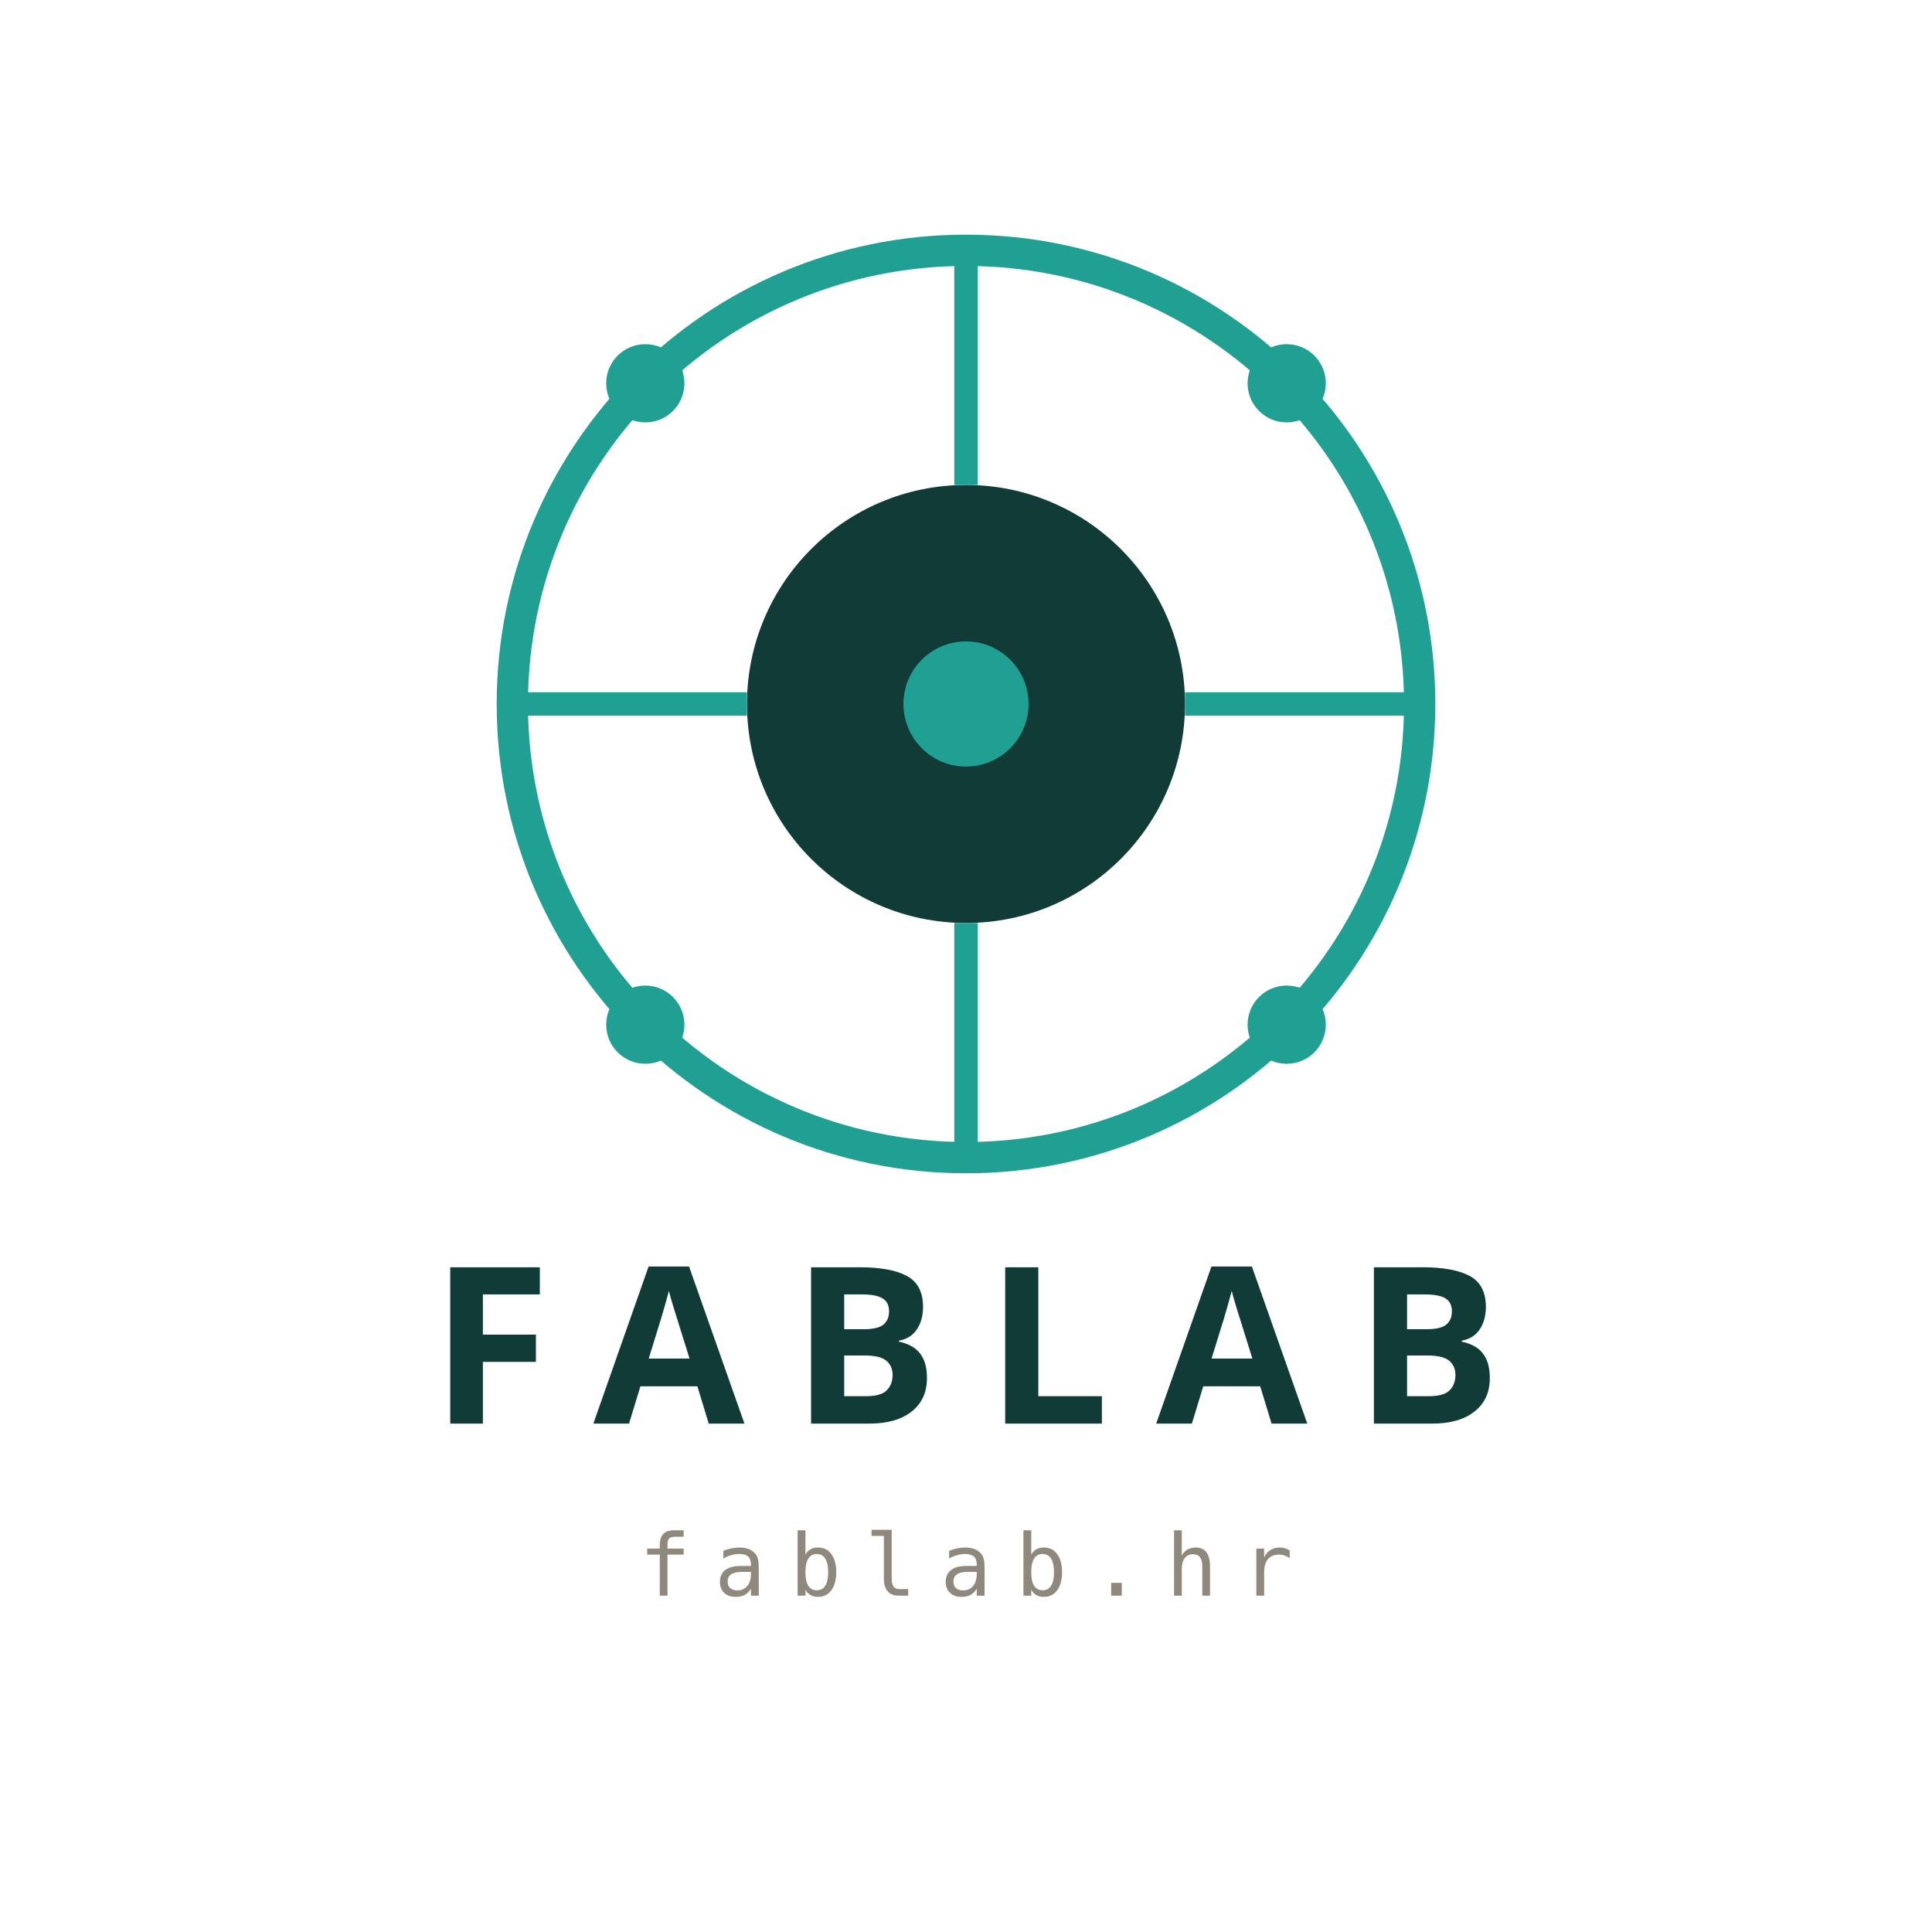
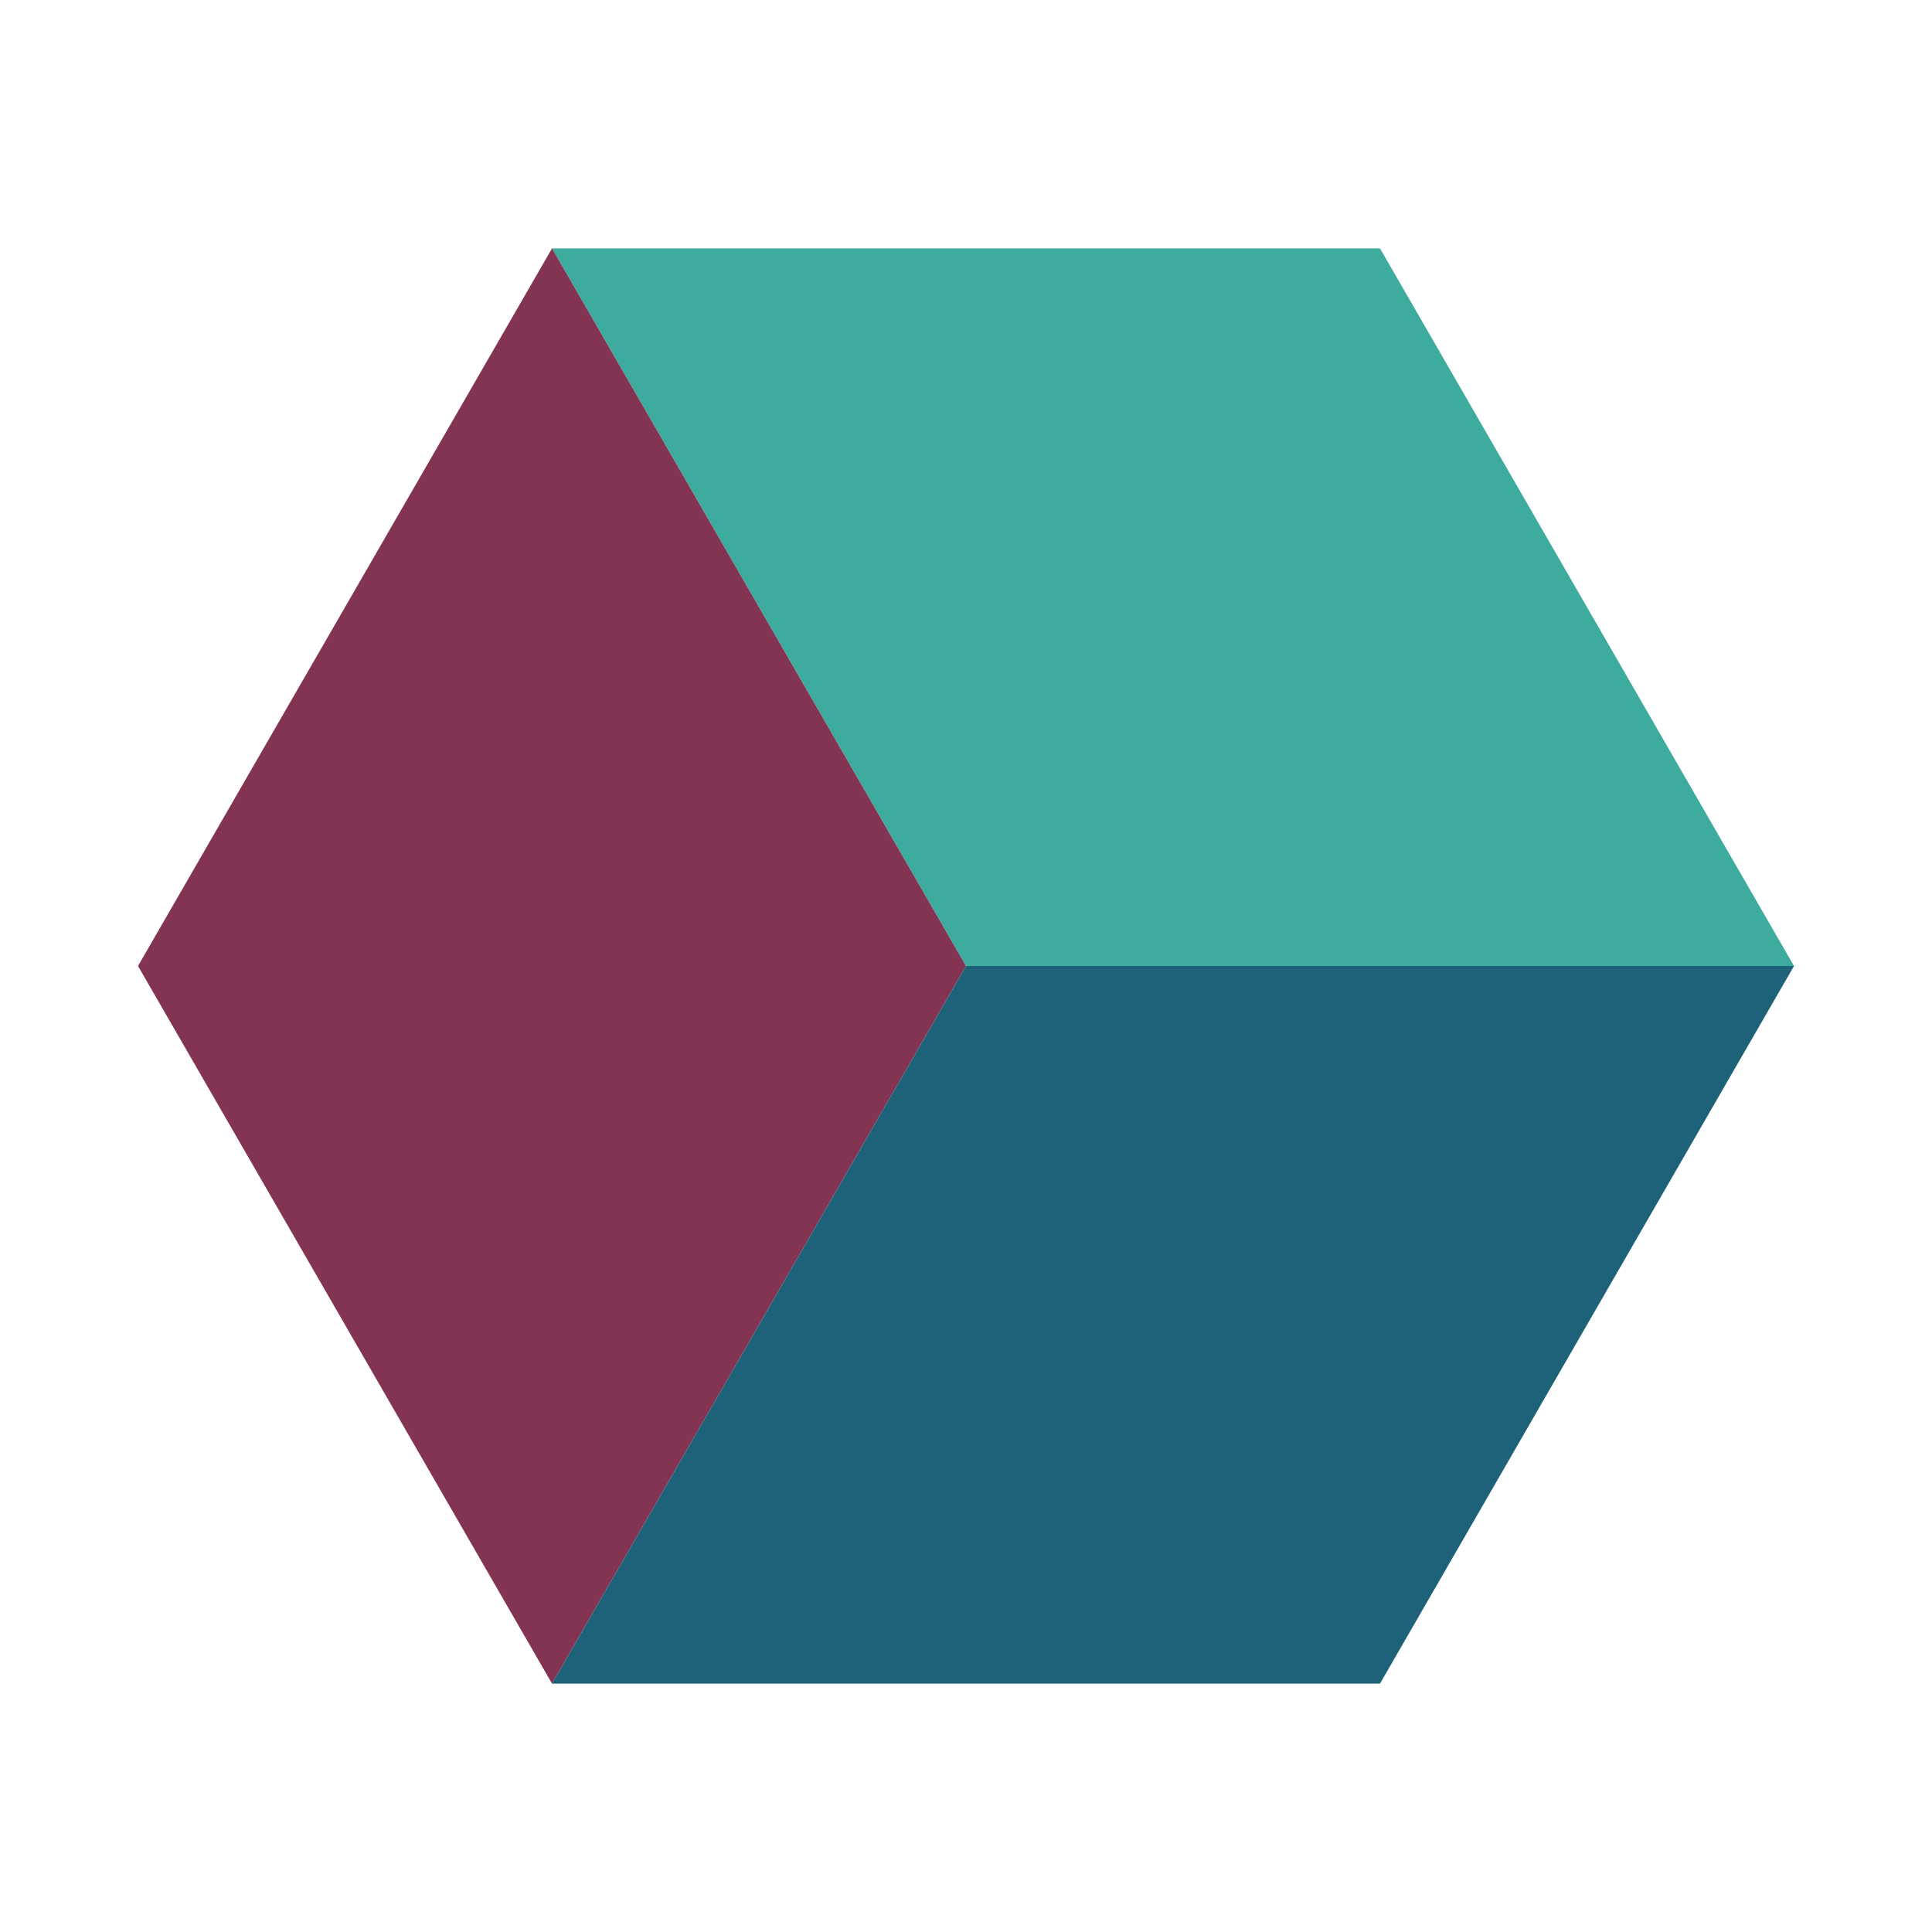
- <svg xmlns="http://www.w3.org/2000/svg" viewBox="0 0 247 247" width="247" height="247">
-   <g transform="translate(123.5,90)">
-     <circle r="58" fill="none" stroke="#209F93" stroke-width="4" />
-     <circle r="28" fill="#103B37" />
-     <line x1="-58" y1="0" x2="-28" y2="0" stroke="#209F93" stroke-width="3" />
-     <line x1="28" y1="0" x2="58" y2="0" stroke="#209F93" stroke-width="3" />
-     <line x1="0" y1="-58" x2="0" y2="-28" stroke="#209F93" stroke-width="3" />
-     <line x1="0" y1="28" x2="0" y2="58" stroke="#209F93" stroke-width="3" />
-     <circle cx="-41" cy="-41" r="5" fill="#209F93" />
-     <circle cx="41" cy="-41" r="5" fill="#209F93" />
-     <circle cx="41" cy="41" r="5" fill="#209F93" />
-     <circle cx="-41" cy="41" r="5" fill="#209F93" />
-     <circle r="8" fill="#209F93" />
-   </g>
-   <text x="123.5" y="182" font-family="'Space Grotesk', 'IBM Plex Sans', sans-serif" font-size="28" font-weight="700" letter-spacing="6" text-anchor="middle" fill="#103B37">FABLAB</text>
-   <text x="123.5" y="204" font-family="'IBM Plex Mono', monospace" font-size="11" letter-spacing="3" text-anchor="middle" fill="#8F897D">fablab.hr</text>
+ <svg xmlns="http://www.w3.org/2000/svg" viewBox="0 0 210 210" width="210" height="210">
+   <polygon points="60,27 150,27 195,105 105,105" fill="#3DAB9E" />
+   <polygon points="60,183 15,105 60,27 105,105" fill="#833452" />
+   <polygon points="195,105 150,183 60,183 105,105" fill="#1D6278" />
</svg>
